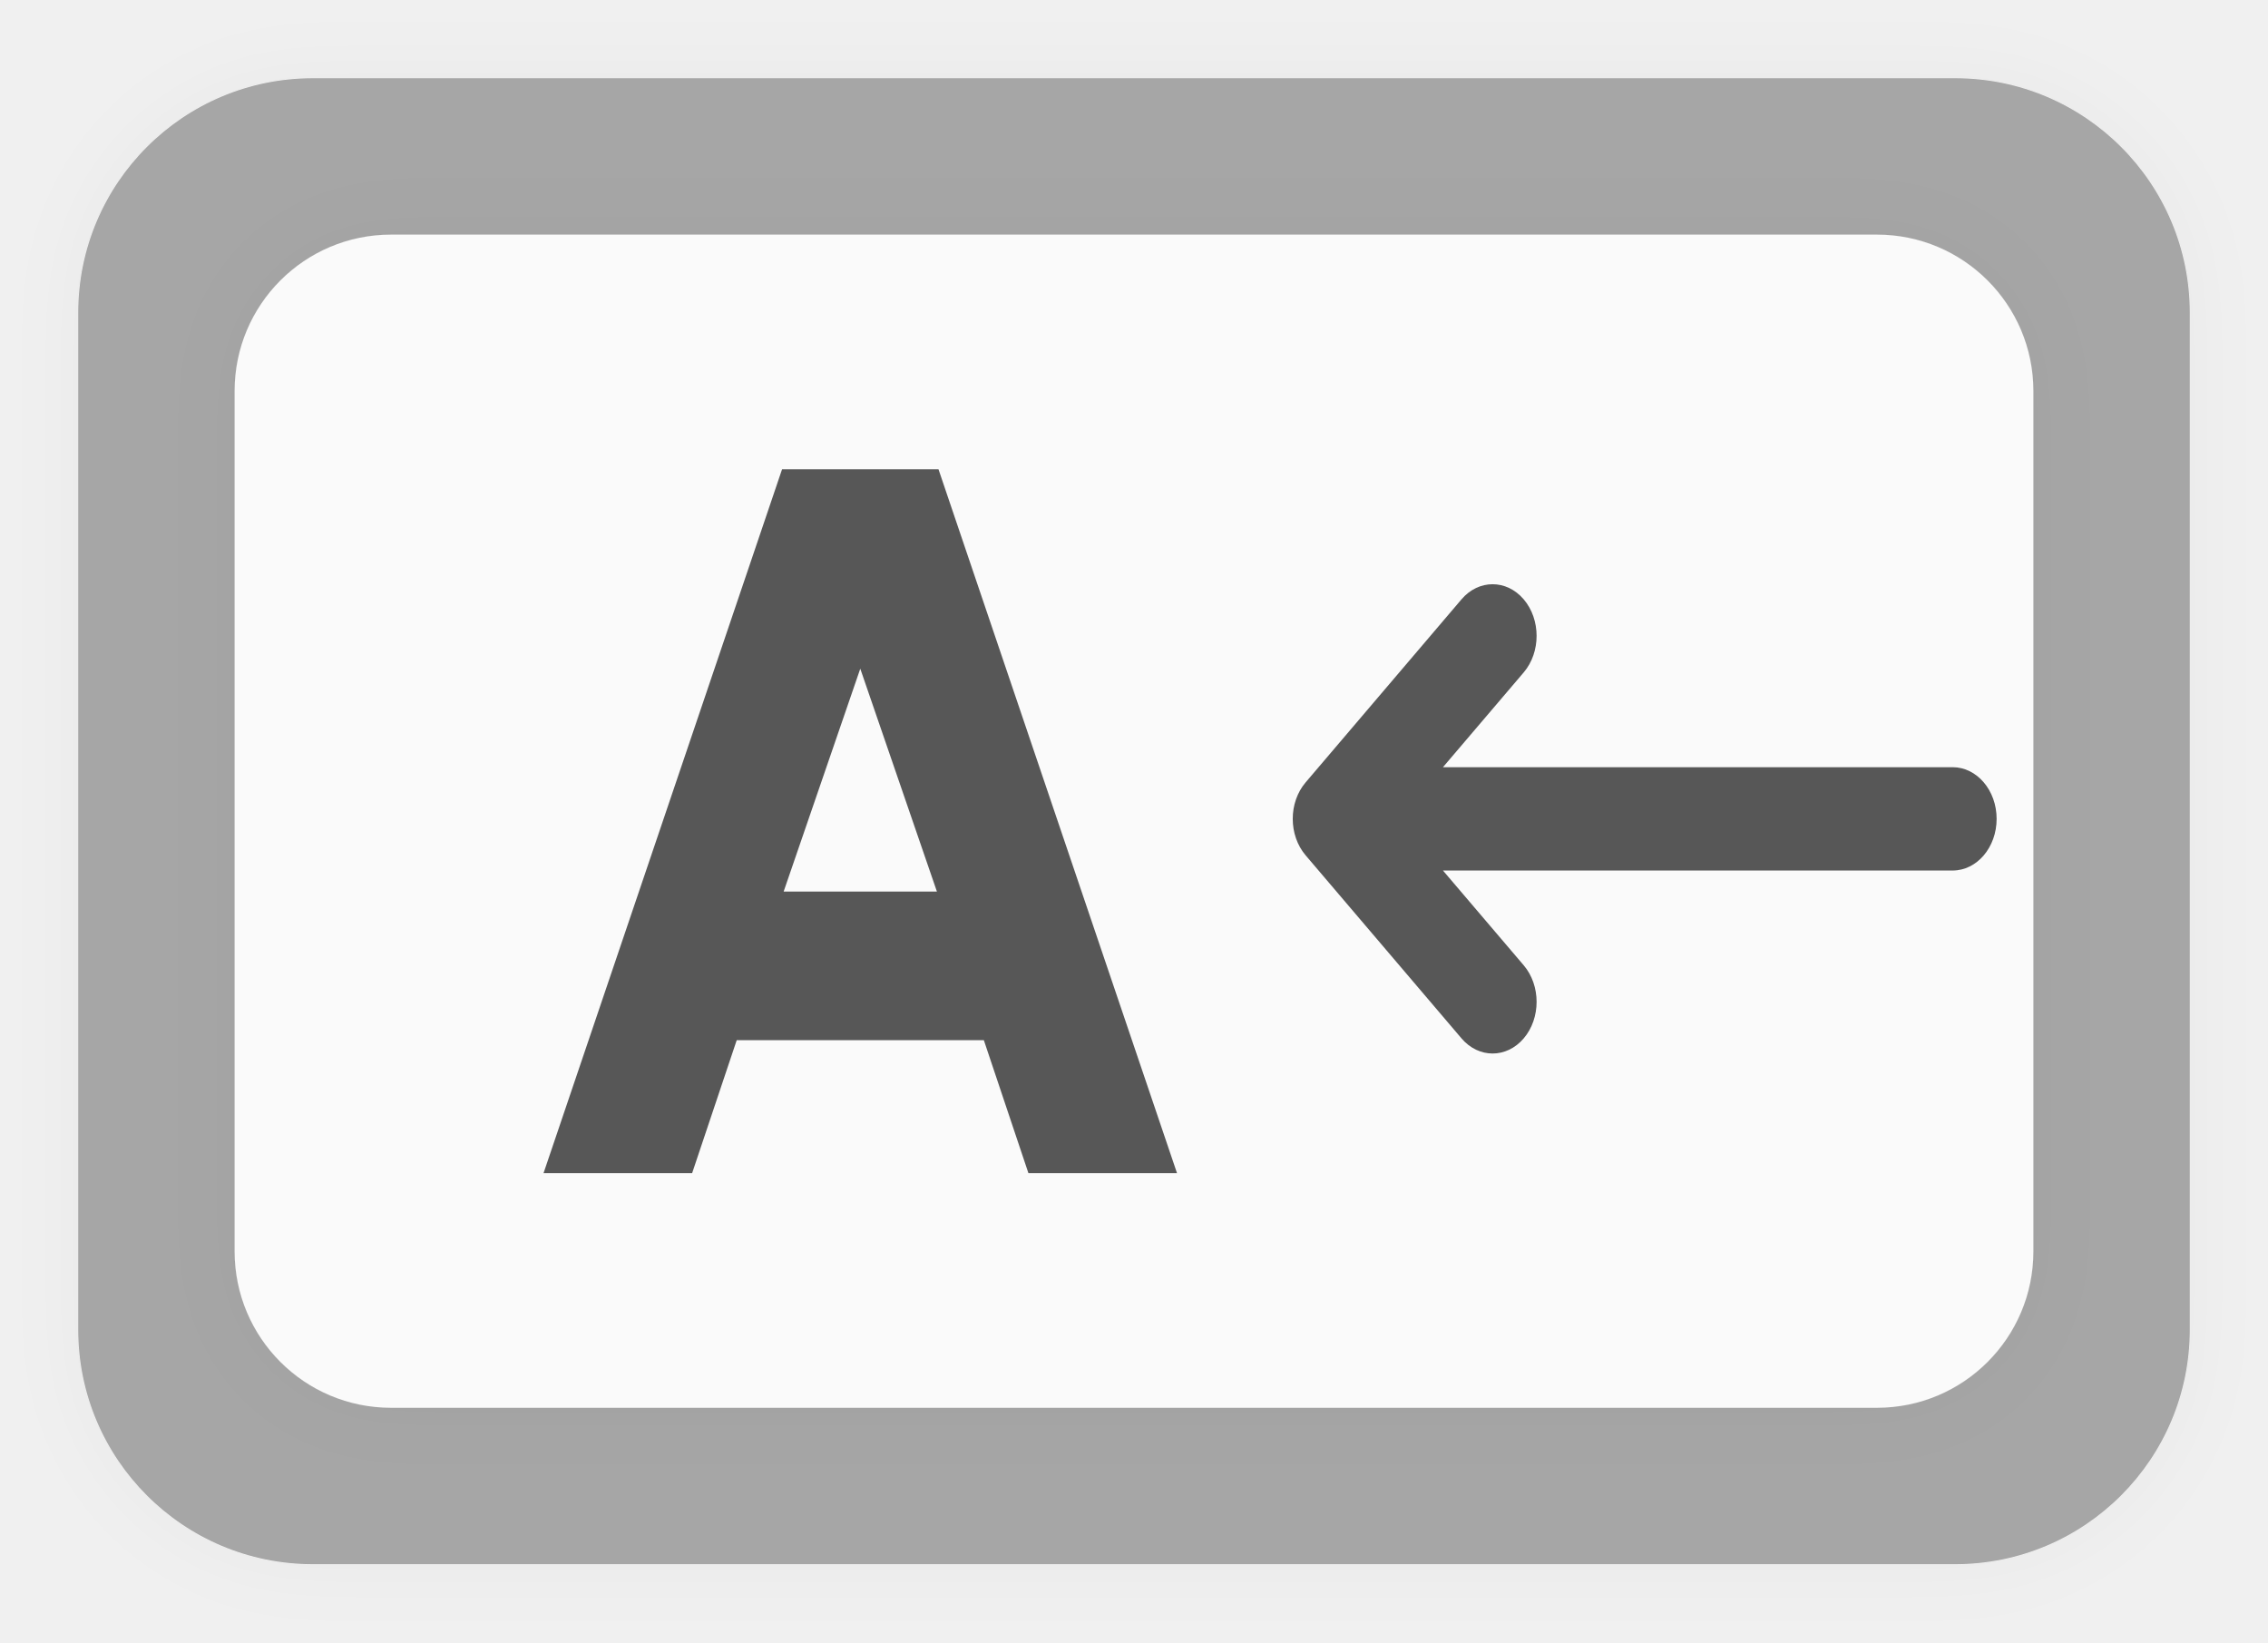
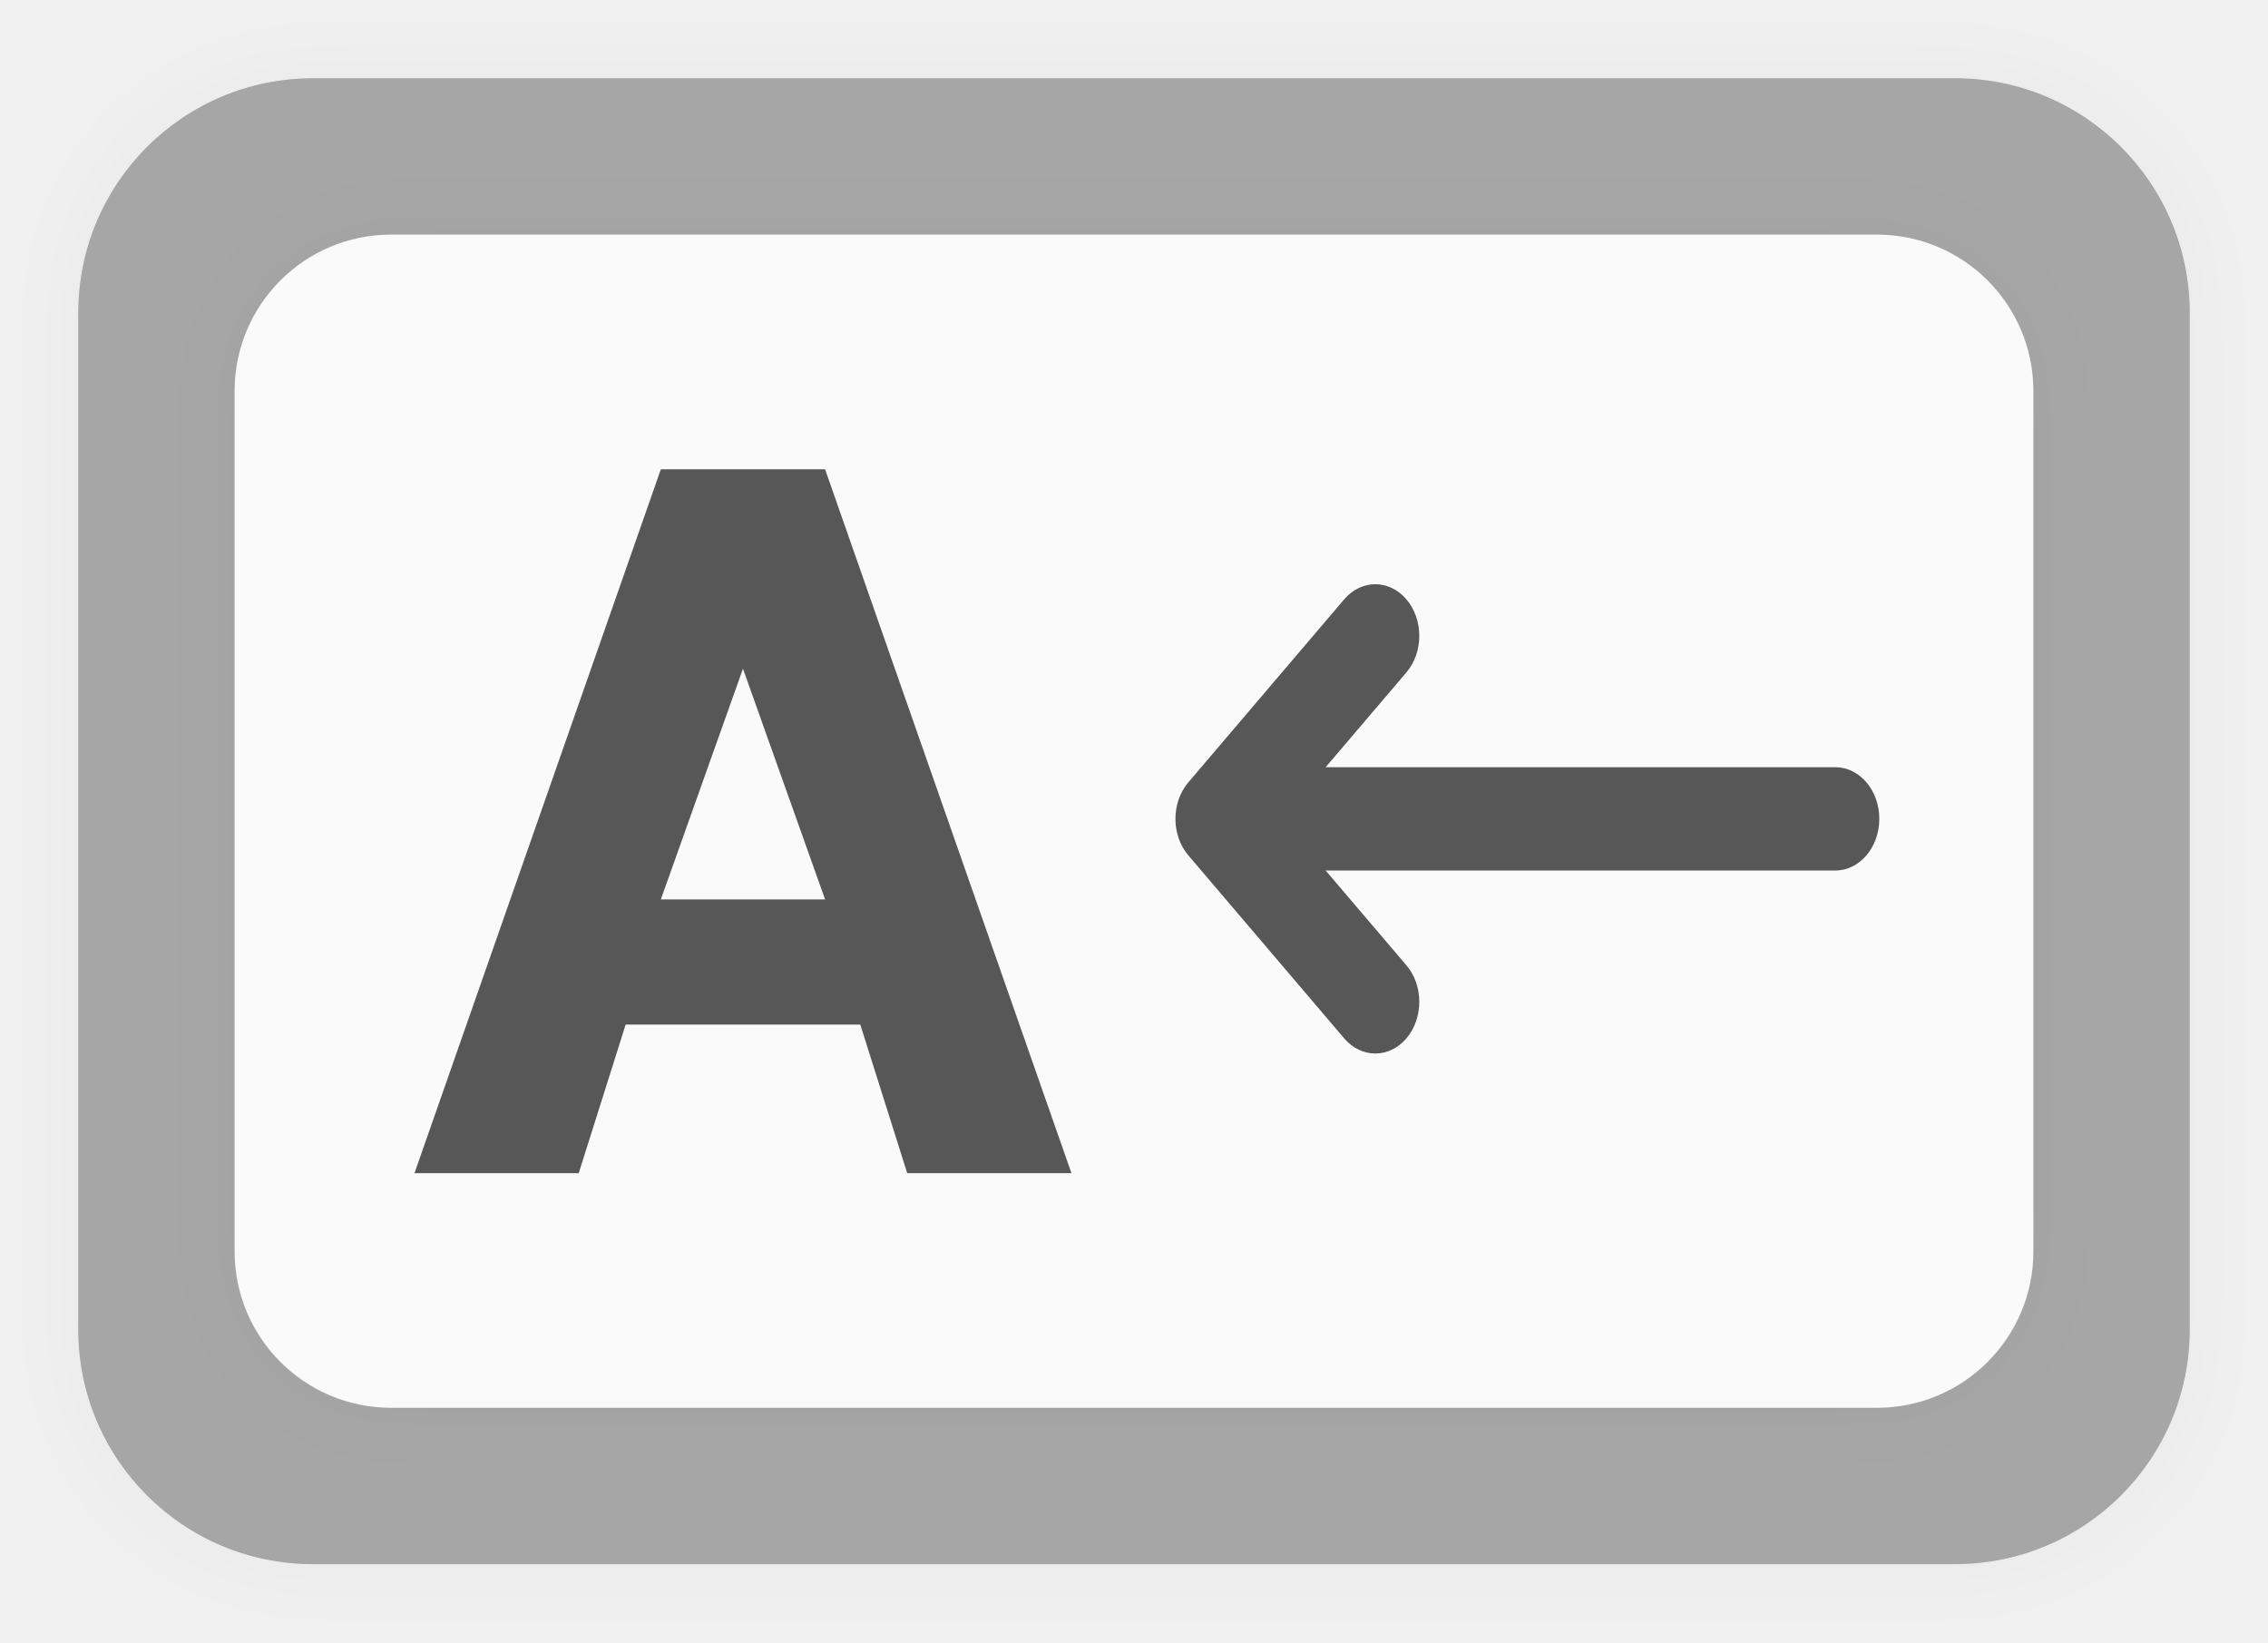
<svg xmlns="http://www.w3.org/2000/svg" width="29" height="21" viewBox="0 0 29 21" fill="none">
  <g filter="url(#filter0_a)">
    <path d="M1 4C1 2.343 2.343 1 4 1H25C26.657 1 28 2.343 28 4V17C28 18.657 26.657 20 25 20H4C2.343 20 1 18.657 1 17V4Z" fill="white" />
    <path d="M1 4C1 2.343 2.343 1 4 1H25C26.657 1 28 2.343 28 4V17C28 18.657 26.657 20 25 20H4C2.343 20 1 18.657 1 17V4Z" fill="black" fill-opacity="0.35" />
  </g>
  <g filter="url(#filter1_a)">
    <path d="M3 5C3 3.895 3.895 3 5 3H24C25.105 3 26 3.895 26 5V16C26 17.105 25.105 18 24 18H5C3.895 18 3 17.105 3 16V5Z" fill="white" />
    <path d="M3 5C3 3.895 3.895 3 5 3H24C25.105 3 26 3.895 26 5V16C26 17.105 25.105 18 24 18H5C3.895 18 3 17.105 3 16V5Z" fill="black" fill-opacity="0.02" />
  </g>
-   <g transform="translate(11, 10.5)">
-     <path fill-rule="evenodd" d="M -1 -4.5 L -4.05 4.5 H -2.15 L -1.58 2.8 H 1.58 L 2.15 4.5 H 4.05 L 1 -4.5 Z M 0 -1.95 L -0.98 0.9 H 0.98 Z" fill="#575757" />
-   </g>
-   <g transform="translate(21, 10.5) scale(0.6) rotate(-90) translate(-32.95, -17.45)">
-     <path d="M33.778 10.275L37.678 13.596C37.893 13.779 38 14.019 38 14.259C38 14.499 37.893 14.739 37.678 14.922C37.248 15.288 36.551 15.288 36.121 14.922L34.101 13.201L34.101 24.062C34.101 24.58 33.608 25 33 25C32.392 25 31.899 24.58 31.899 24.062L31.899 13.201L29.879 14.922C29.449 15.288 28.752 15.288 28.322 14.922C27.892 14.556 27.892 13.962 28.322 13.596L32.222 10.275C32.652 9.908 33.348 9.908 33.778 10.275Z" fill="#575757" />
+   <g transform="translate(-1.5, 0)">
+     <g transform="translate(11, 10.5)">
+       <path fill-rule="evenodd" d="M -1.05 -4.5 L -4.2 4.5 H -2.1 L -1.5 2.6 H 1.5 L 2.1 4.5 H 4.2 L 1.05 -4.5 Z M 0 -1.95 L -1.05 1 H 1.05 Z" fill="#575757" />
+     </g>
+     <g transform="translate(21, 10.5) scale(0.6) rotate(-90) translate(-32.95, -17.45)">
+       <path d="M33.778 10.275L37.678 13.596C37.893 13.779 38 14.019 38 14.259C38 14.499 37.893 14.739 37.678 14.922C37.248 15.288 36.551 15.288 36.121 14.922L34.101 13.201L34.101 24.062C34.101 24.58 33.608 25 33 25C32.392 25 31.899 24.58 31.899 24.062L31.899 13.201L29.879 14.922C29.449 15.288 28.752 15.288 28.322 14.922C27.892 14.556 27.892 13.962 28.322 13.596L32.222 10.275C32.652 9.908 33.348 9.908 33.778 10.275Z" fill="#575757" />
+     </g>
  </g>
  <defs>
    <filter id="filter0_a" x="0" y="0" width="29" height="21" filterUnits="userSpaceOnUse" color-interpolation-filters="sRGB">
      <feFlood flood-opacity="0" result="BackgroundImageFix" />
      <feColorMatrix in="SourceAlpha" type="matrix" values="0 0 0 0 0 0 0 0 0 0 0 0 0 0 0 0 0 0 127 0" result="hardAlpha" />
      <feOffset />
      <feGaussianBlur stdDeviation="0.5" />
      <feComposite in2="hardAlpha" operator="out" />
      <feColorMatrix type="matrix" values="0 0 0 0 0 0 0 0 0 0 0 0 0 0 0 0 0 0 0.03 0" />
      <feBlend mode="normal" in2="BackgroundImageFix" result="effect1_dropShadow_a" />
      <feBlend mode="normal" in="SourceGraphic" in2="effect1_dropShadow_a" result="shape" />
    </filter>
    <filter id="filter1_a" x="2" y="2" width="25" height="17" filterUnits="userSpaceOnUse" color-interpolation-filters="sRGB">
      <feFlood flood-opacity="0" result="BackgroundImageFix" />
      <feColorMatrix in="SourceAlpha" type="matrix" values="0 0 0 0 0 0 0 0 0 0 0 0 0 0 0 0 0 0 127 0" result="hardAlpha" />
      <feOffset />
      <feGaussianBlur stdDeviation="0.5" />
      <feComposite in2="hardAlpha" operator="out" />
      <feColorMatrix type="matrix" values="0 0 0 0 0 0 0 0 0 0 0 0 0 0 0 0 0 0 0.03 0" />
      <feBlend mode="normal" in2="BackgroundImageFix" result="effect1_dropShadow_a" />
      <feBlend mode="normal" in="SourceGraphic" in2="effect1_dropShadow_a" result="shape" />
    </filter>
  </defs>
</svg>
